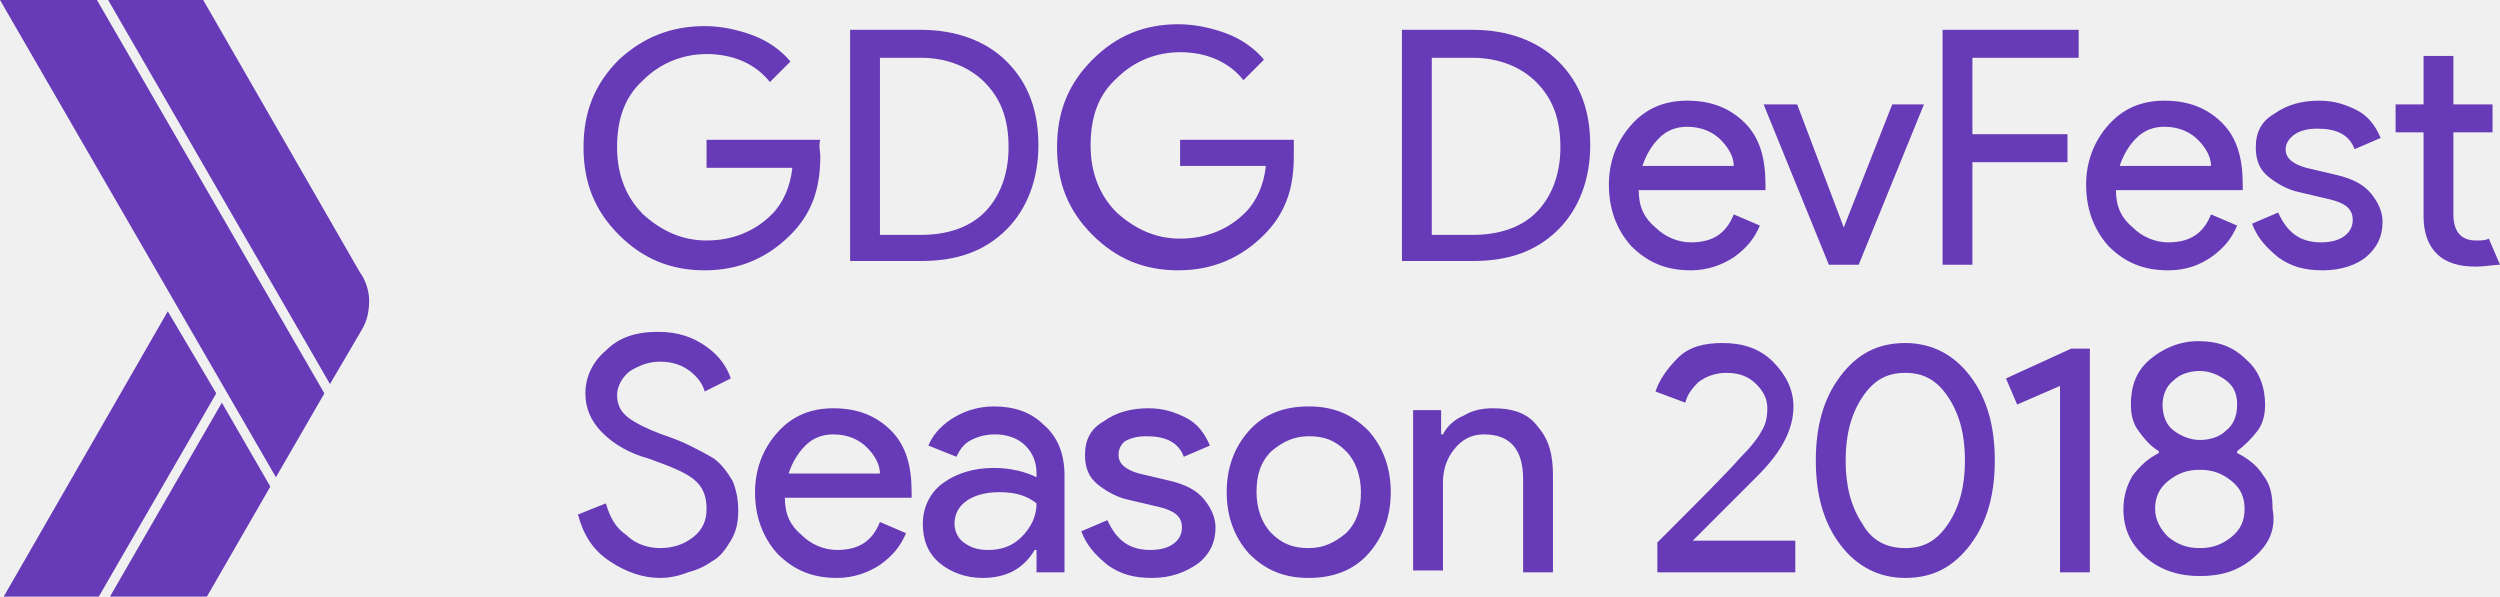
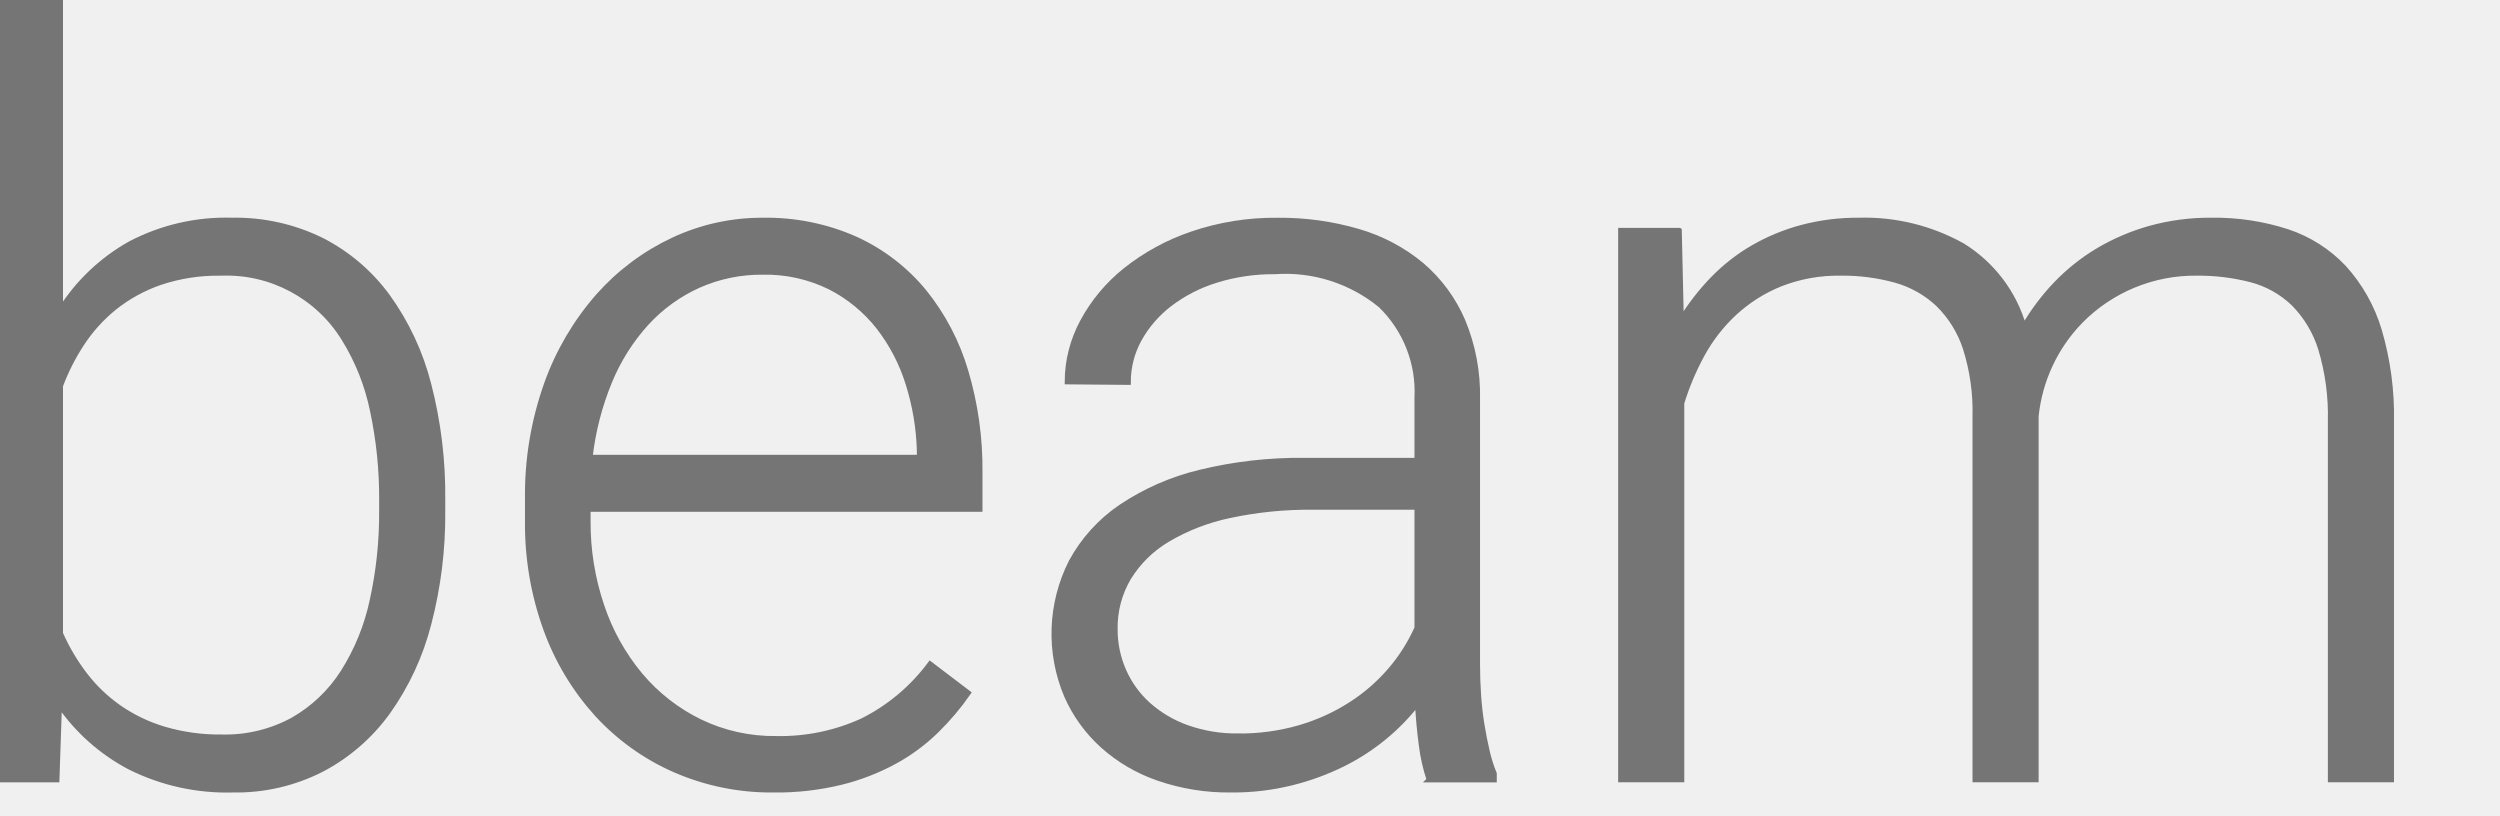
- <svg xmlns="http://www.w3.org/2000/svg" id="Layer_4" width="134.1" height="32">
-   <style>.st0{fill:#673ab7}</style>
-   <g id="XMLID_261_">
-     <path id="XMLID_259_" d="M5.2 0H0l14.8 25.6 2.6-4.5z" class="st0" />
-     <path id="XMLID_258_" d="M19.3 14.6L10.9 0H5.8l11.9 20.6 1.7-2.9c.3-.5.4-1 .4-1.6 0-.5-.2-1.1-.5-1.5z" class="st0" />
-     <path id="XMLID_257_" d="M9 16.7L.2 32h5.1l6.3-10.9z" class="st0" />
-     <path id="XMLID_256_" d="M11.9 21.6L5.9 32h5.2l3.4-5.9z" class="st0" />
+ <svg xmlns="http://www.w3.org/2000/svg" width="92" height="30">
+   <defs>
+     <style>.cls-1,.cls-7{fill:#757575;stroke:#757575;stroke-miterlimit:10;}.cls-1{stroke-width:0.191px;}.cls-2{fill:url(#linear-gradient);}.cls-3{fill:#bdbdbd;}.cls-4,.cls-5{fill:#fff;}.cls-4{opacity:0.6;}.cls-6{fill:#fee900;}.cls-7{stroke-width:0.191px;}</style>
+   </defs>
+   <g class="currentLayer">
+     <g stroke="null" id="svg_5">
+       <path stroke="null" id="svg_1" d="m16.29,18.793a15.813,15.813 0 0 1 -0.514,4.166a9.777,9.777 0 0 1 -1.504,3.241a7.026,7.026 0 0 1 -2.429,2.111a6.916,6.916 0 0 1 -3.269,0.757a7.99,7.99 0 0 1 -3.802,-0.841a7.236,7.236 0 0 1 -2.587,-2.298l-0.093,2.765l-2.092,0l0,-28.694l2.223,0l0,11.414a7.198,7.198 0 0 1 2.559,-2.438a7.576,7.576 0 0 1 3.755,-0.869a7.178,7.178 0 0 1 3.288,0.729a6.881,6.881 0 0 1 2.438,2.074a9.594,9.594 0 0 1 1.513,3.241a16.246,16.246 0 0 1 0.514,4.25l0,0.392l0,-0zm-2.242,-0.392a15.329,15.329 0 0 0 -0.336,-3.288a8.093,8.093 0 0 0 -1.055,-2.653a5.079,5.079 0 0 0 -4.53,-2.41a6.688,6.688 0 0 0 -2.242,0.346a5.667,5.667 0 0 0 -1.681,0.925a5.786,5.786 0 0 0 -1.196,1.326a7.905,7.905 0 0 0 -0.785,1.551l0,9.116a7.428,7.428 0 0 0 0.887,1.504a5.682,5.682 0 0 0 1.261,1.214a5.818,5.818 0 0 0 1.672,0.803a7.172,7.172 0 0 0 2.12,0.29a5.194,5.194 0 0 0 2.625,-0.635a5.321,5.321 0 0 0 1.84,-1.756a8.091,8.091 0 0 0 1.074,-2.643a14.853,14.853 0 0 0 0.346,-3.297l0,-0.392l0,0z" class="cls-1" />
+       <path stroke="null" id="svg_2" d="m28.475,29.068a8.861,8.861 0 0 1 -3.643,-0.738a8.52,8.52 0 0 1 -2.867,-2.055a9.44,9.44 0 0 1 -1.877,-3.129a11.344,11.344 0 0 1 -0.673,-3.979l0,-0.803a12.14,12.14 0 0 1 0.701,-4.231a9.984,9.984 0 0 1 1.896,-3.232a8.52,8.52 0 0 1 2.755,-2.064a7.697,7.697 0 0 1 3.297,-0.729a8.079,8.079 0 0 1 3.419,0.691a7.054,7.054 0 0 1 2.513,1.924a8.45,8.45 0 0 1 1.541,2.933a12.605,12.605 0 0 1 0.523,3.718l0,1.364l-14.422,0l0,0.43a9.547,9.547 0 0 0 0.504,3.129a7.853,7.853 0 0 0 1.42,2.55a6.696,6.696 0 0 0 2.186,1.709a6.279,6.279 0 0 0 2.821,0.626a7.266,7.266 0 0 0 3.166,-0.654a7.003,7.003 0 0 0 2.494,-2.092l1.401,1.065a9.663,9.663 0 0 1 -1.168,1.382a6.944,6.944 0 0 1 -1.541,1.14a8.244,8.244 0 0 1 -1.98,0.766a10.021,10.021 0 0 1 -2.466,0.28zm-0.411,-19.055a5.695,5.695 0 0 0 -2.354,0.486a5.878,5.878 0 0 0 -1.915,1.382a7.339,7.339 0 0 0 -1.364,2.158a10.38,10.38 0 0 0 -0.719,2.793l12.124,0l0,-0.243a9.032,9.032 0 0 0 -0.411,-2.457a6.578,6.578 0 0 0 -1.093,-2.102a5.406,5.406 0 0 0 -1.784,-1.466a5.35,5.35 0 0 0 -2.484,-0.551l0,-0z" class="cls-1" />
+       <path stroke="null" id="svg_3" d="m52.597,28.694a6.401,6.401 0 0 1 -0.29,-1.28q-0.102,-0.757 -0.14,-1.541a7.98,7.98 0 0 1 -2.746,2.242a9.268,9.268 0 0 1 -1.887,0.691a8.934,8.934 0 0 1 -2.223,0.262a7.908,7.908 0 0 1 -2.681,-0.43a5.978,5.978 0 0 1 -2.055,-1.205a5.411,5.411 0 0 1 -1.317,-1.821a5.849,5.849 0 0 1 0.168,-4.941a5.768,5.768 0 0 1 1.831,-2.018a8.978,8.978 0 0 1 2.905,-1.27a15.511,15.511 0 0 1 3.839,-0.439l4.147,0l0,-2.298a4.432,4.432 0 0 0 -1.336,-3.409a5.523,5.523 0 0 0 -3.895,-1.242a7.083,7.083 0 0 0 -2.167,0.318a5.49,5.49 0 0 0 -1.709,0.878a4.186,4.186 0 0 0 -1.121,1.298a3.252,3.252 0 0 0 -0.402,1.579l-2.242,-0.019a4.679,4.679 0 0 1 0.56,-2.204a6.136,6.136 0 0 1 1.579,-1.896a8.113,8.113 0 0 1 2.447,-1.336a9.461,9.461 0 0 1 3.166,-0.504a10.201,10.201 0 0 1 2.961,0.411a6.464,6.464 0 0 1 2.326,1.233a5.612,5.612 0 0 1 1.513,2.055a7.099,7.099 0 0 1 0.542,2.877l0,9.789q0,0.524 0.037,1.084c0.025,0.374 0.065,0.736 0.121,1.084q0.084,0.524 0.196,0.999a5.186,5.186 0 0 0 0.262,0.831l0,0.224l-2.391,0l0,-0zm-7.024,-1.606a7.867,7.867 0 0 0 2.251,-0.308a7.225,7.225 0 0 0 1.877,-0.85a6.611,6.611 0 0 0 1.457,-1.261a6.338,6.338 0 0 0 0.99,-1.56l0,-4.446l-3.83,0a13.905,13.905 0 0 0 -3.073,0.308a7.502,7.502 0 0 0 -2.288,0.887a4.199,4.199 0 0 0 -1.429,1.41a3.605,3.605 0 0 0 -0.495,1.877a3.759,3.759 0 0 0 0.318,1.541a3.668,3.668 0 0 0 0.906,1.252a4.317,4.317 0 0 0 1.429,0.841a5.45,5.45 0 0 0 1.887,0.308l-0,0z" class="cls-1" />
+       <path stroke="null" id="svg_4" d="m61.794,8.481l0.075,3.288a8.687,8.687 0 0 1 1.168,-1.504a6.866,6.866 0 0 1 1.485,-1.158a7.449,7.449 0 0 1 1.793,-0.738a8.049,8.049 0 0 1 2.092,-0.262a7.392,7.392 0 0 1 3.811,0.934a5.167,5.167 0 0 1 2.26,2.989a8.309,8.309 0 0 1 1.168,-1.56a7.414,7.414 0 0 1 1.551,-1.242a7.966,7.966 0 0 1 1.915,-0.822a8.246,8.246 0 0 1 2.26,-0.299a8.662,8.662 0 0 1 2.802,0.42a5.039,5.039 0 0 1 2.083,1.326a5.979,5.979 0 0 1 1.298,2.307a11.104,11.104 0 0 1 0.448,3.363l0,13.17l-2.242,0l0,-13.189a8.487,8.487 0 0 0 -0.355,-2.662a4.084,4.084 0 0 0 -1.009,-1.681a3.555,3.555 0 0 0 -1.56,-0.869a7.73,7.73 0 0 0 -1.989,-0.243a5.911,5.911 0 0 0 -4.287,1.765a5.879,5.879 0 0 0 -1.635,3.503l0,13.376l-2.242,0l0,-13.357a7.691,7.691 0 0 0 -0.355,-2.522a4.013,4.013 0 0 0 -1.009,-1.625a3.767,3.767 0 0 0 -1.56,-0.878a7.251,7.251 0 0 0 -2.008,-0.262a5.84,5.84 0 0 0 -2.242,0.402a5.581,5.581 0 0 0 -1.691,1.074a6.042,6.042 0 0 0 -1.186,1.532a9.66,9.66 0 0 0 -0.747,1.775l0,13.861l-2.242,0l0,-20.213l2.148,0l0,0z" class="cls-1" />
+     </g>
  </g>
-   <g id="XMLID_1_">
-     <path d="M44 8.4c0 1.8-.5 3.1-1.6 4.2-1.2 1.2-2.7 1.9-4.6 1.9-1.8 0-3.3-.6-4.6-1.9-1.3-1.3-1.9-2.8-1.9-4.7s.6-3.4 1.9-4.7C34.5 2 36 1.4 37.8 1.4c.9 0 1.8.2 2.6.5s1.5.8 2 1.4l-1.1 1.1c-.8-1-2-1.5-3.4-1.5-1.3 0-2.5.5-3.4 1.4-1 .9-1.4 2.1-1.4 3.6s.5 2.7 1.4 3.6c1 .9 2.1 1.4 3.4 1.4 1.4 0 2.6-.5 3.5-1.4.6-.6 1-1.5 1.1-2.5h-4.6V7.5H44c-.1.3 0 .6 0 .9zM45.6 14.2V1.6h3.8c1.9 0 3.5.6 4.6 1.7 1.2 1.2 1.7 2.7 1.7 4.5s-.6 3.4-1.7 4.5c-1.2 1.2-2.7 1.7-4.6 1.7h-3.8zm1.6-1.6h2.2c1.4 0 2.6-.4 3.4-1.2.8-.8 1.3-2 1.3-3.5s-.4-2.6-1.3-3.5c-.8-.8-2-1.3-3.4-1.3h-2.2v9.5zM69.4 8.4c0 1.8-.5 3.1-1.6 4.2-1.2 1.2-2.7 1.9-4.6 1.9-1.8 0-3.3-.6-4.6-1.9-1.3-1.3-1.9-2.8-1.9-4.7s.6-3.4 1.9-4.7c1.3-1.3 2.8-1.9 4.6-1.9.9 0 1.8.2 2.6.5s1.5.8 2 1.4l-1.1 1.1c-.8-1-2-1.5-3.4-1.5-1.3 0-2.5.5-3.4 1.4-1 .9-1.4 2.1-1.4 3.6s.5 2.7 1.4 3.6c1 .9 2.1 1.4 3.4 1.4 1.4 0 2.6-.5 3.5-1.4.6-.6 1-1.5 1.1-2.5h-4.6V7.5h6.1v.9zM75.2 14.2V1.6H79c1.9 0 3.5.6 4.6 1.7 1.2 1.2 1.7 2.7 1.7 4.5s-.6 3.4-1.7 4.5C82.4 13.5 80.9 14 79 14h-3.8zm1.6-1.6H79c1.4 0 2.6-.4 3.4-1.2.8-.8 1.3-2 1.3-3.5s-.4-2.6-1.3-3.5c-.8-.8-2-1.3-3.4-1.3h-2.2v9.5zM90.7 14.5c-1.3 0-2.3-.4-3.2-1.3-.8-.9-1.2-2-1.2-3.3 0-1.2.4-2.3 1.2-3.2.8-.9 1.8-1.3 3-1.3 1.3 0 2.3.4 3.1 1.2.8.8 1.1 1.9 1.1 3.3v.3h-6.8c0 .9.3 1.5.9 2 .5.5 1.2.8 1.9.8 1.2 0 1.9-.5 2.3-1.5l1.4.6c-.3.7-.7 1.2-1.4 1.7-.6.4-1.4.7-2.3.7zM93 8.9c0-.5-.3-1-.7-1.4-.4-.4-1-.7-1.8-.7-.6 0-1.1.2-1.5.6-.4.4-.7.9-.9 1.5H93zM98.1 14.2l-3.5-8.6h1.8l2.5 6.6 2.6-6.6h1.7l-3.5 8.6h-1.6zM105.8 14.2h-1.6V1.6h7.3v1.5h-5.7v4.1h5.1v1.5h-5.1v5.5zM116.3 14.5c-1.3 0-2.3-.4-3.2-1.3-.8-.9-1.2-2-1.2-3.3 0-1.2.4-2.3 1.2-3.2.8-.9 1.8-1.3 3-1.3 1.3 0 2.3.4 3.1 1.2.8.8 1.1 1.9 1.1 3.3v.3h-6.8c0 .9.3 1.5.9 2 .5.5 1.2.8 1.9.8 1.2 0 1.9-.5 2.3-1.5l1.4.6c-.3.7-.7 1.2-1.4 1.7-.6.4-1.3.7-2.3.7zm2.3-5.6c0-.5-.3-1-.7-1.4-.4-.4-1-.7-1.8-.7-.6 0-1.1.2-1.5.6-.4.4-.7.9-.9 1.5h4.9zM124.6 14.5c-1 0-1.7-.2-2.4-.7-.6-.5-1.1-1-1.4-1.8l1.4-.6c.5 1.1 1.2 1.6 2.3 1.6.5 0 .9-.1 1.2-.3.3-.2.5-.5.5-.9 0-.6-.4-.9-1.2-1.1l-1.7-.4c-.5-.1-1.1-.4-1.6-.8s-.7-.9-.7-1.6c0-.8.3-1.4 1-1.8.7-.5 1.5-.7 2.4-.7.8 0 1.4.2 2 .5.6.3 1 .8 1.3 1.5l-1.4.6c-.3-.8-1-1.1-2-1.1-.5 0-.9.1-1.2.3-.3.2-.5.5-.5.8 0 .5.4.8 1.1 1l1.7.4c.8.2 1.4.5 1.8 1 .4.5.6 1 .6 1.5 0 .8-.3 1.4-.9 1.9-.5.4-1.3.7-2.3.7zM132.8 14.3c-.9 0-1.6-.2-2.1-.7-.5-.5-.7-1.2-.7-2V7.1h-1.5V5.6h1.5V3h1.6v2.6h2.1v1.5h-2.1v4.4c0 .9.4 1.4 1.2 1.4.3 0 .5 0 .7-.1l.6 1.4c-.3 0-.8.1-1.3.1zM35.4 31c-.9 0-1.8-.3-2.7-.9-.9-.6-1.4-1.4-1.7-2.5l1.5-.6c.2.7.5 1.3 1.1 1.7.5.5 1.2.7 1.8.7.7 0 1.3-.2 1.8-.6.5-.4.7-.9.7-1.5 0-.7-.2-1.2-.7-1.6-.5-.4-1.3-.7-2.4-1.1-1.1-.3-1.9-.8-2.5-1.4-.6-.6-.9-1.3-.9-2.1 0-.9.4-1.7 1.1-2.3.7-.7 1.6-1 2.8-1 1.1 0 1.9.3 2.6.8.7.5 1.1 1.1 1.3 1.7l-1.4.7c-.1-.4-.4-.8-.8-1.1-.4-.3-.9-.5-1.6-.5-.6 0-1.1.2-1.6.5-.4.3-.7.8-.7 1.3s.2.9.6 1.2c.4.3 1 .6 1.8.9.6.2 1.1.4 1.5.6.4.2.8.4 1.3.7.4.3.7.7 1 1.2.2.5.3 1 .3 1.6 0 .6-.1 1.1-.4 1.6-.3.5-.6.9-1 1.1-.4.3-.9.5-1.3.6-.5.2-1 .3-1.5.3zM44.9 31c-1.3 0-2.3-.4-3.2-1.3-.8-.9-1.2-2-1.2-3.3 0-1.2.4-2.3 1.2-3.2.8-.9 1.8-1.3 3-1.3 1.3 0 2.3.4 3.1 1.2.8.8 1.1 1.9 1.1 3.3v.3h-6.8c0 .9.3 1.5.9 2 .5.5 1.2.8 1.9.8 1.2 0 1.9-.5 2.3-1.5l1.4.6c-.3.7-.7 1.2-1.4 1.7-.6.4-1.4.7-2.3.7zm2.3-5.6c0-.5-.3-1-.7-1.4-.4-.4-1-.7-1.8-.7-.6 0-1.1.2-1.5.6-.4.4-.7.9-.9 1.5h4.9zM52.7 31c-.9 0-1.7-.3-2.3-.8-.6-.5-.9-1.2-.9-2.1 0-.9.4-1.7 1.1-2.2.7-.5 1.6-.8 2.7-.8.9 0 1.7.2 2.3.5v-.2c0-.6-.2-1.1-.6-1.5-.4-.4-1-.6-1.6-.6-.5 0-.9.1-1.3.3-.4.2-.6.5-.8.9l-1.5-.6c.2-.5.6-1 1.2-1.4.6-.4 1.4-.7 2.3-.7 1.1 0 2 .3 2.7 1 .7.6 1.1 1.5 1.1 2.7v5.2h-1.5v-1.2h-.1c-.6 1-1.5 1.5-2.8 1.5zm.3-1.5c.7 0 1.3-.2 1.8-.7.5-.5.8-1.1.8-1.8-.5-.4-1.1-.6-2-.6-.8 0-1.4.2-1.8.5-.4.3-.6.7-.6 1.2 0 .4.2.8.5 1 .4.3.8.4 1.3.4zM61.8 31c-1 0-1.7-.2-2.4-.7-.6-.5-1.1-1-1.4-1.8l1.4-.6c.5 1.1 1.2 1.6 2.3 1.6.5 0 .9-.1 1.2-.3.3-.2.5-.5.5-.9 0-.6-.4-.9-1.2-1.1l-1.7-.4c-.5-.1-1.1-.4-1.6-.8s-.7-.9-.7-1.6c0-.8.3-1.4 1-1.8.7-.5 1.5-.7 2.4-.7.8 0 1.4.2 2 .5.6.3 1 .8 1.3 1.5l-1.4.6c-.3-.8-1-1.1-2-1.1-.5 0-.9.1-1.2.3-.1.1-.3.3-.3.7 0 .5.4.8 1.1 1l1.7.4c.8.2 1.4.5 1.8 1 .4.5.6 1 .6 1.5 0 .8-.3 1.4-.9 1.9-.7.5-1.5.8-2.5.8zM67 23.1c.8-.9 1.9-1.3 3.2-1.3 1.3 0 2.3.4 3.2 1.3.8.9 1.2 2 1.2 3.3 0 1.3-.4 2.4-1.2 3.3-.8.9-1.9 1.3-3.2 1.3-1.3 0-2.3-.4-3.2-1.3-.8-.9-1.2-2-1.2-3.3 0-1.3.4-2.4 1.2-3.3zm1.2 5.5c.6.6 1.2.8 2 .8s1.4-.3 2-.8c.6-.6.8-1.3.8-2.2 0-.9-.3-1.7-.8-2.2-.6-.6-1.2-.8-2-.8s-1.4.3-2 .8c-.6.6-.8 1.3-.8 2.2 0 .9.3 1.7.8 2.2zM77.3 22.1v1.2h.1c.2-.4.6-.8 1.1-1 .5-.3 1-.4 1.6-.4 1.1 0 1.9.3 2.4 1 .6.7.8 1.5.8 2.6v5.2h-1.6v-5c0-1.6-.7-2.4-2.1-2.4-.7 0-1.2.3-1.6.8-.4.5-.6 1.1-.6 1.8v4.7h-1.6V22h1.5zM96.5 30.7h-7.6v-1.6c2.3-2.3 3.8-3.8 4.4-4.5.6-.6 1-1.1 1.2-1.5.2-.3.3-.7.3-1.2s-.2-.9-.6-1.3c-.4-.4-.9-.6-1.6-.6-.6 0-1.1.2-1.5.5-.4.4-.6.7-.7 1.1l-1.6-.6c.2-.6.6-1.2 1.2-1.8.6-.6 1.4-.8 2.4-.8 1.1 0 2 .3 2.7 1 .7.7 1.1 1.5 1.1 2.4 0 1.2-.6 2.4-1.9 3.7L90.8 29h5.5v1.7zM105.7 29.2c-.9 1.2-2 1.8-3.5 1.8-1.4 0-2.6-.6-3.5-1.8-.9-1.2-1.3-2.7-1.3-4.5 0-1.8.4-3.3 1.3-4.5.9-1.2 2-1.8 3.5-1.8 1.4 0 2.6.6 3.5 1.8.9 1.2 1.3 2.7 1.3 4.5 0 1.8-.4 3.3-1.3 4.5zm-3.5.2c1 0 1.7-.4 2.3-1.3.6-.9.9-2 .9-3.4s-.3-2.5-.9-3.4c-.6-.9-1.3-1.3-2.3-1.3-1 0-1.7.4-2.3 1.3-.6.9-.9 2-.9 3.4s.3 2.5.9 3.4c.5.9 1.3 1.3 2.3 1.3zM112.1 30.7h-1.6v-10l-2.3 1-.6-1.4 3.5-1.6h1v12zM120.9 29.9c-.8.7-1.7 1-2.9 1-1.1 0-2.1-.3-2.9-1-.8-.7-1.2-1.5-1.2-2.6 0-.7.2-1.3.5-1.8.4-.5.8-.9 1.4-1.2v-.1c-.5-.3-.8-.7-1.1-1.1-.3-.4-.4-.9-.4-1.4 0-1 .3-1.8 1-2.4.7-.6 1.6-1 2.6-1 1.1 0 1.9.3 2.6 1 .7.6 1 1.5 1 2.4 0 .5-.1 1-.4 1.4-.3.4-.7.8-1.1 1.1v.1c.6.3 1.1.7 1.4 1.2.4.5.5 1.1.5 1.8.2 1.1-.2 1.9-1 2.6zm-4.6-1.1c.5.4 1 .6 1.7.6s1.2-.2 1.7-.6c.5-.4.7-.9.7-1.5s-.2-1.1-.7-1.5c-.5-.4-1-.6-1.7-.6s-1.2.2-1.7.6c-.5.4-.7.9-.7 1.5s.3 1.1.7 1.5zm.3-5.7c.4.3.9.5 1.4.5.6 0 1.1-.2 1.4-.5.4-.3.6-.8.6-1.4 0-.6-.2-1-.6-1.3-.4-.3-.9-.5-1.4-.5-.6 0-1.1.2-1.4.5-.4.3-.6.8-.6 1.3 0 .6.2 1.1.6 1.4z" class="st0" />
+   <g>
+     <rect fill="none" y="0" x="0" height="100%" width="100%" id="backgroundrect" />
+   </g>
+   <g>
+     <rect fill="none" id="canvas_background" height="32" width="94" y="-1" x="-1" />
  </g>
</svg>
